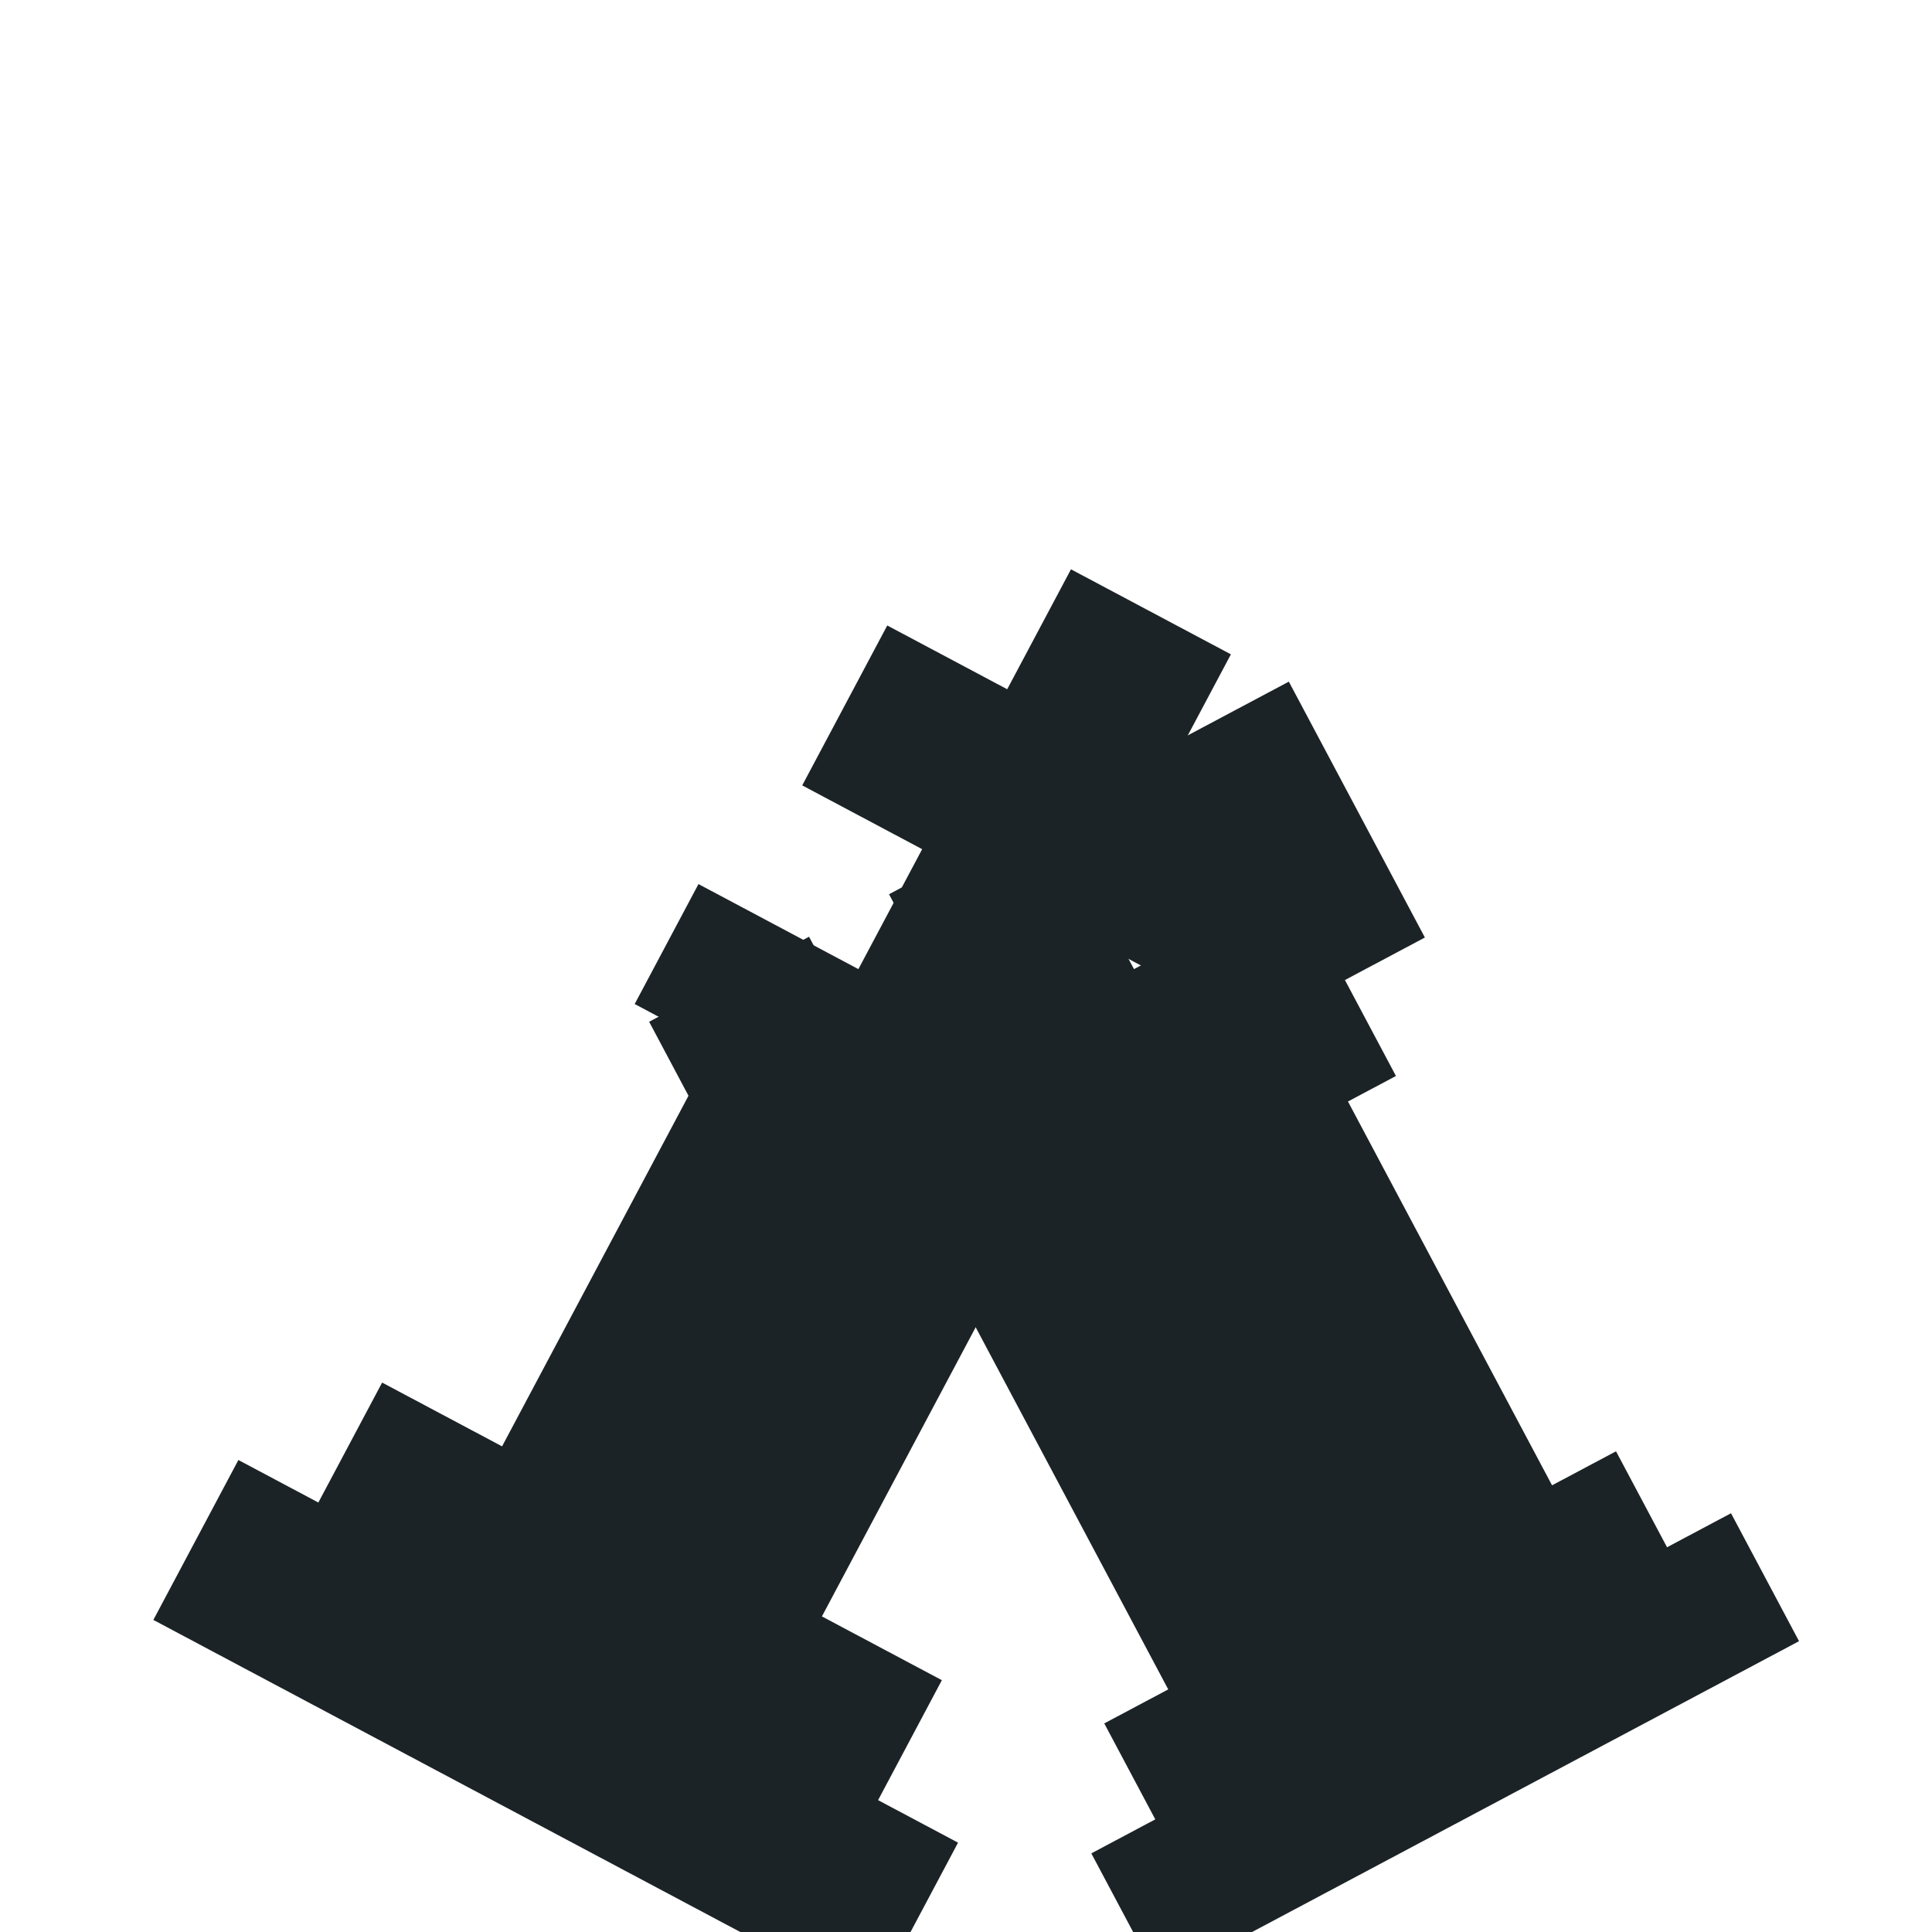
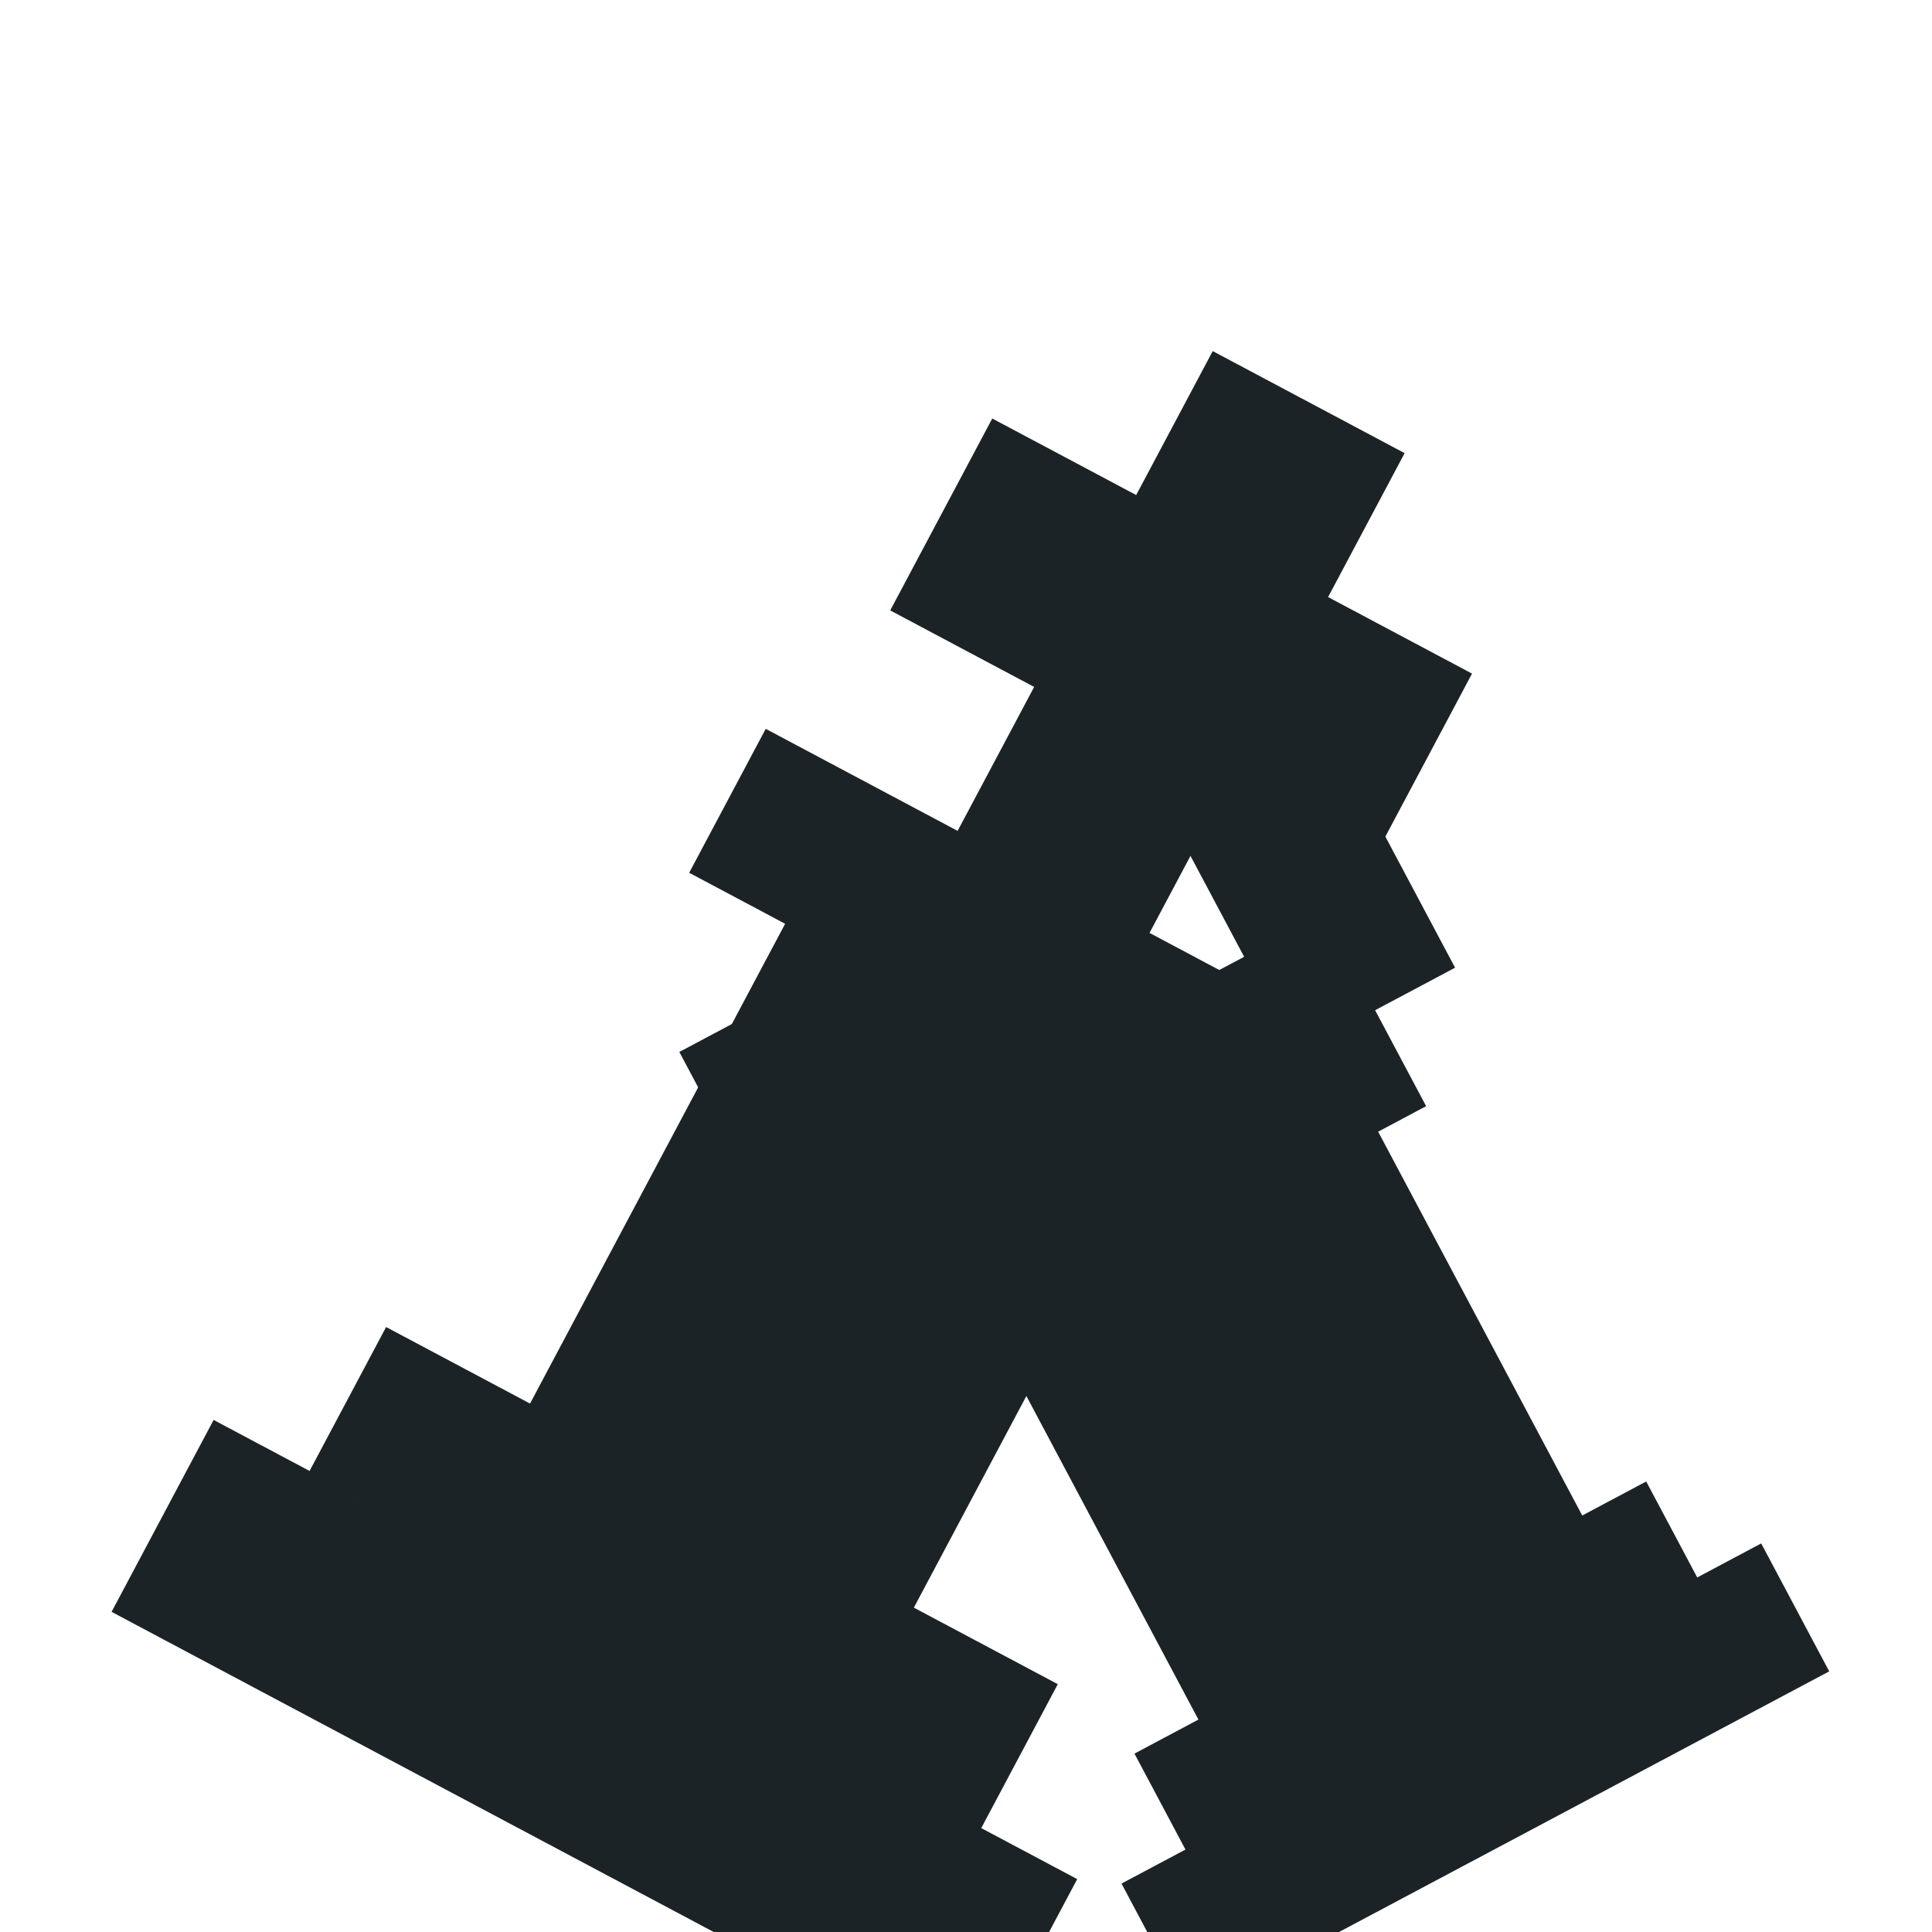
<svg xmlns="http://www.w3.org/2000/svg" viewBox="0 0 64 64" fill="none">
-   <g transform="translate(49 60) rotate(-28) scale(1.2) translate(-10 -30)">
+   <g transform="translate(50 61) rotate(-28) scale(1.2) translate(-10 -30)">
    <path fill="#1C2326" d="M0 0h5v5h2.5V0h5v5H15V0h5v8H0z M2.5 8h15v3h-15z M4 11h12v12H4z M2 23h16v3H2z M0 26h20v4H0z" />
  </g>
-   <g transform="translate(17 60) rotate(28) scale(1.5) translate(-9 -30)">
+   <g transform="translate(18 61) rotate(28) scale(1.8) translate(-9 -30)">
    <path fill="#1C2326" d="M7 0h4v3h3v4h-3v3H7V7H4V3h3z M3 10h12v3H3z M5 13h8v10H5z M2 23h14v3H2z M0 26h18v4H0z" />
  </g>
</svg>
